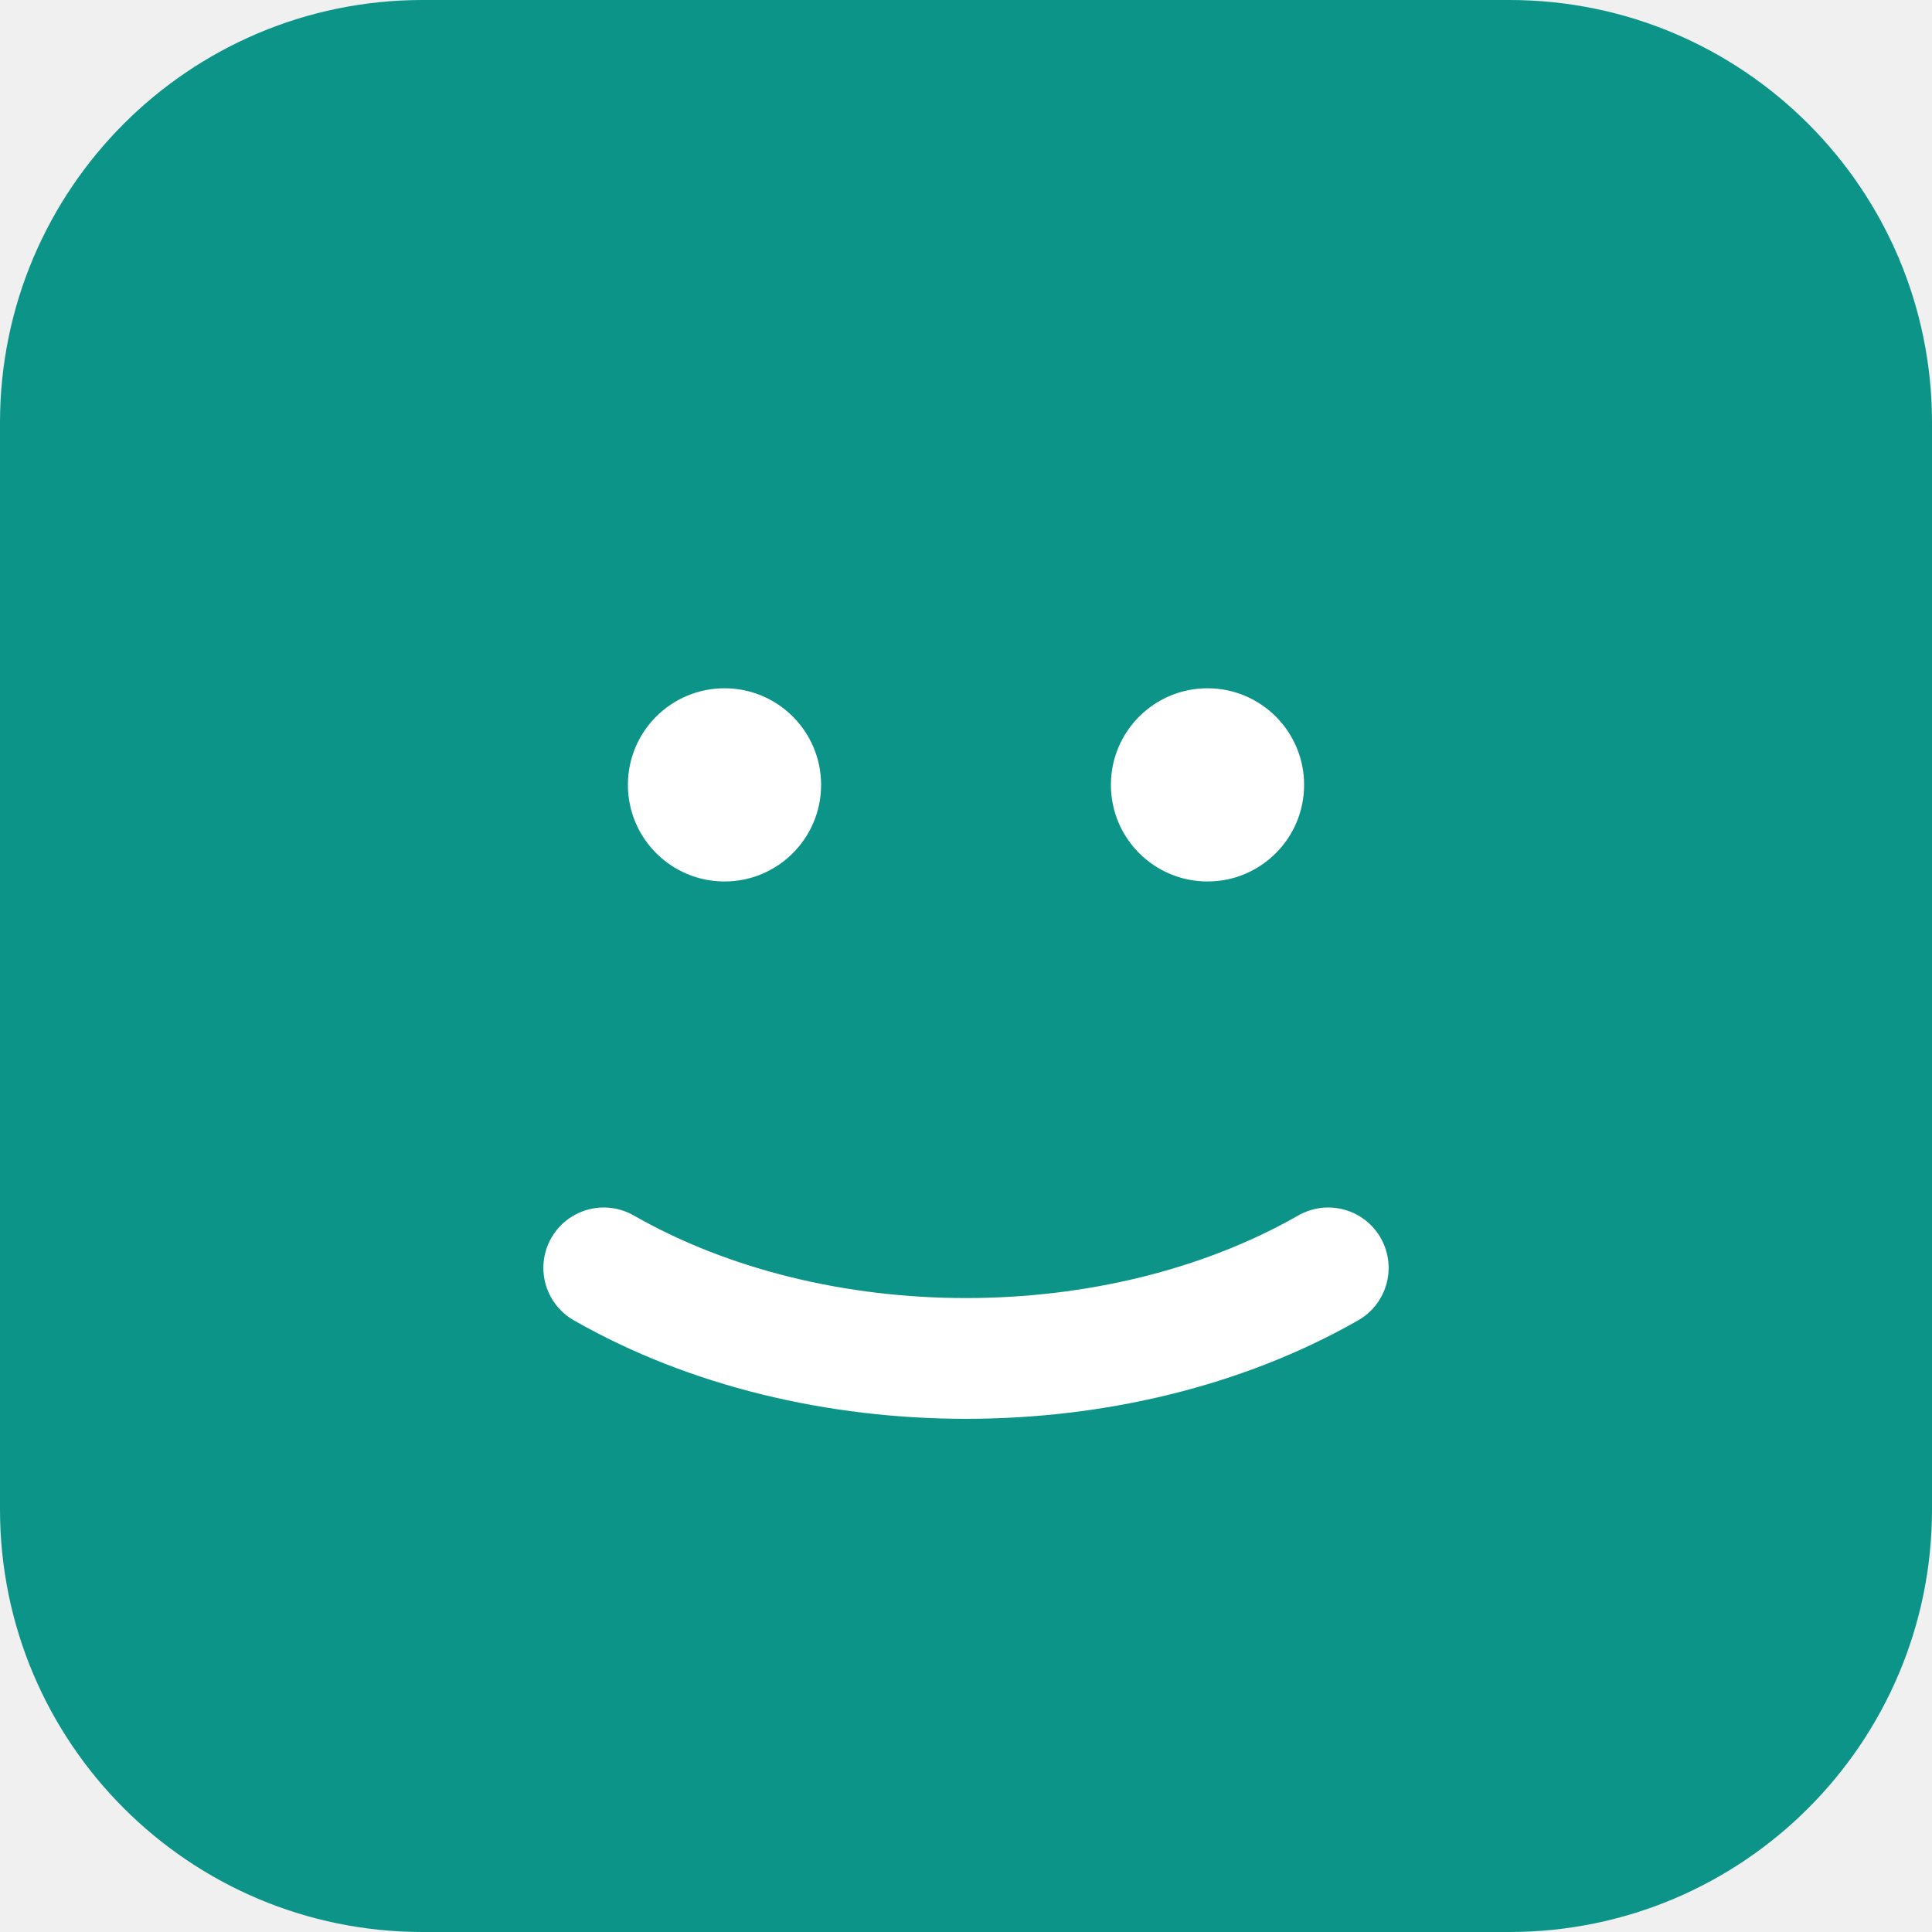
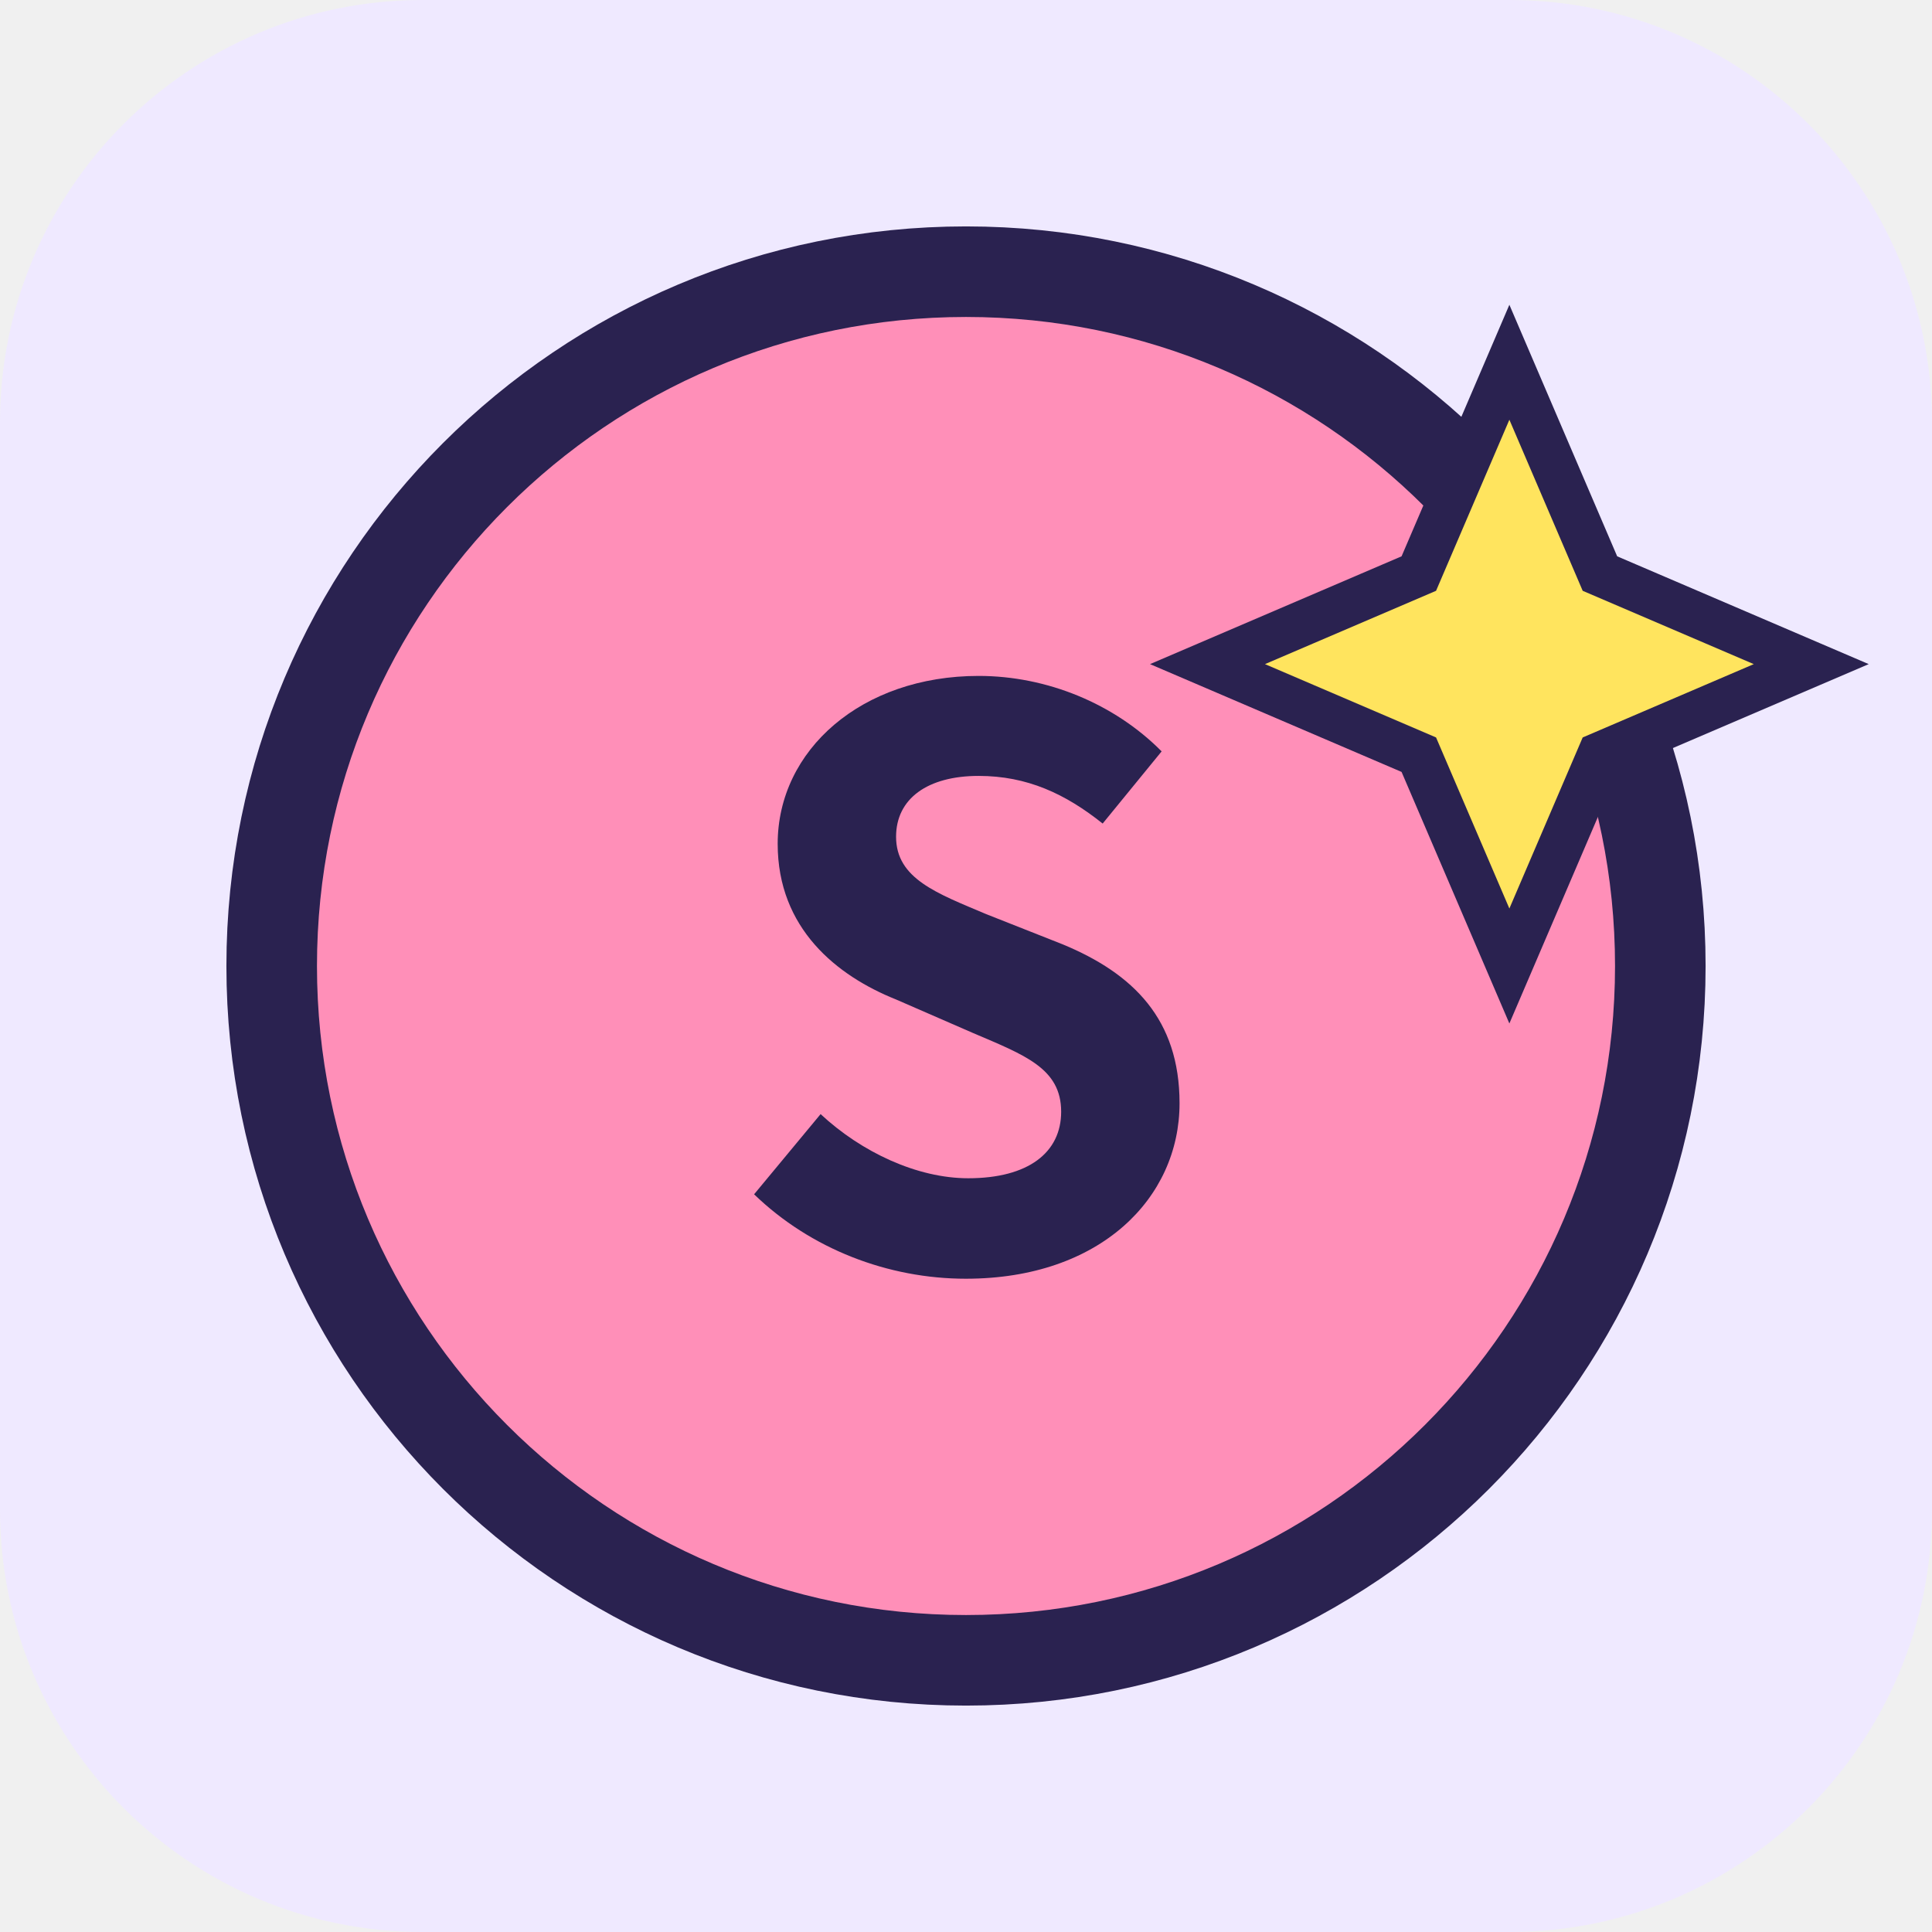
<svg xmlns="http://www.w3.org/2000/svg" viewBox="0 0 64 64">
-   <rect width="64" height="64" rx="14" fill="#0d9488" />
-   <path d="M20 42c7 4 17 4 24 0" fill="none" stroke="#fff" stroke-width="4" stroke-linecap="round" />
-   <circle cx="24" cy="26" r="3.2" fill="#fff" />
-   <circle cx="40" cy="26" r="3.2" fill="#fff" />
+   <rect width="64" height="64" rx="14" fill="#efe9ff" />
+   <circle cx="32" cy="32" r="23" fill="#ff8fb8" stroke="#2a2250" stroke-width="3" />
+   <text x="32" y="42" text-anchor="middle" font-family="'Noto Sans CJK SC', system-ui, sans-serif" font-size="26" font-weight="900" fill="#2a2250">S</text>
+   <path d="M50 12l3 7 7 3-7 3-3 7-3-7-7-3 7-3z" fill="#ffe45e" stroke="#2a2250" stroke-width="1.5" />
</svg>
